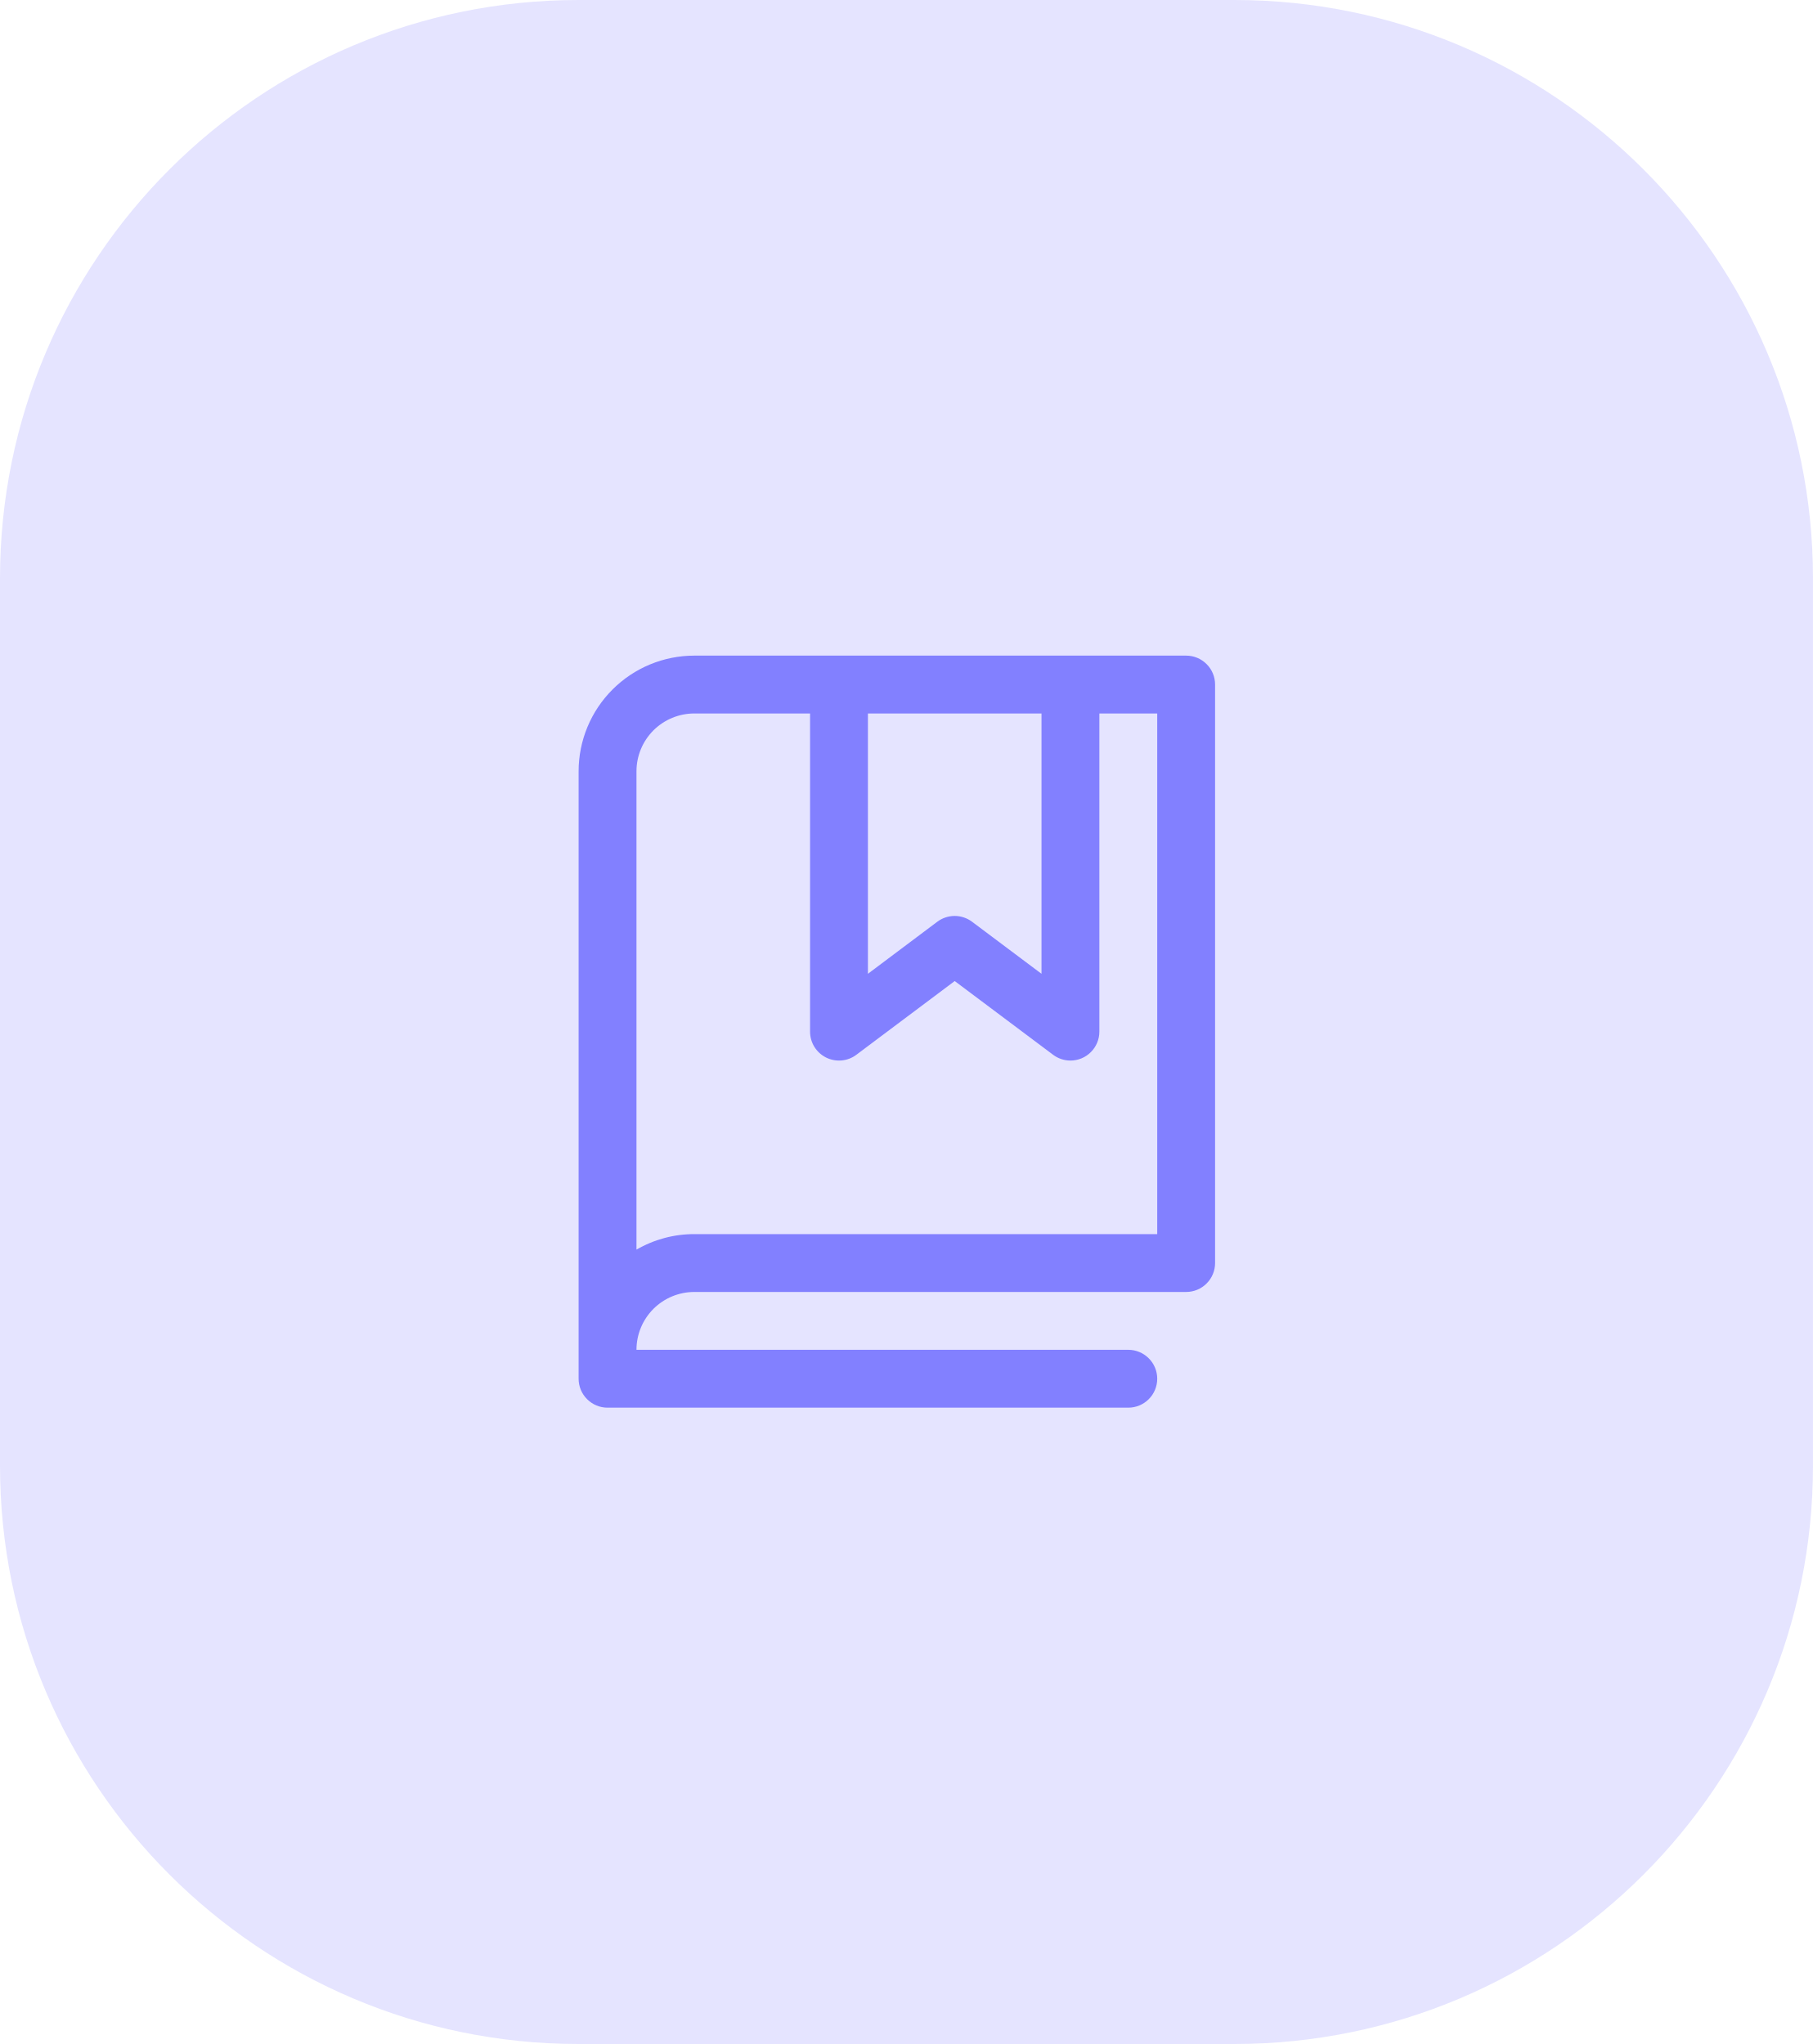
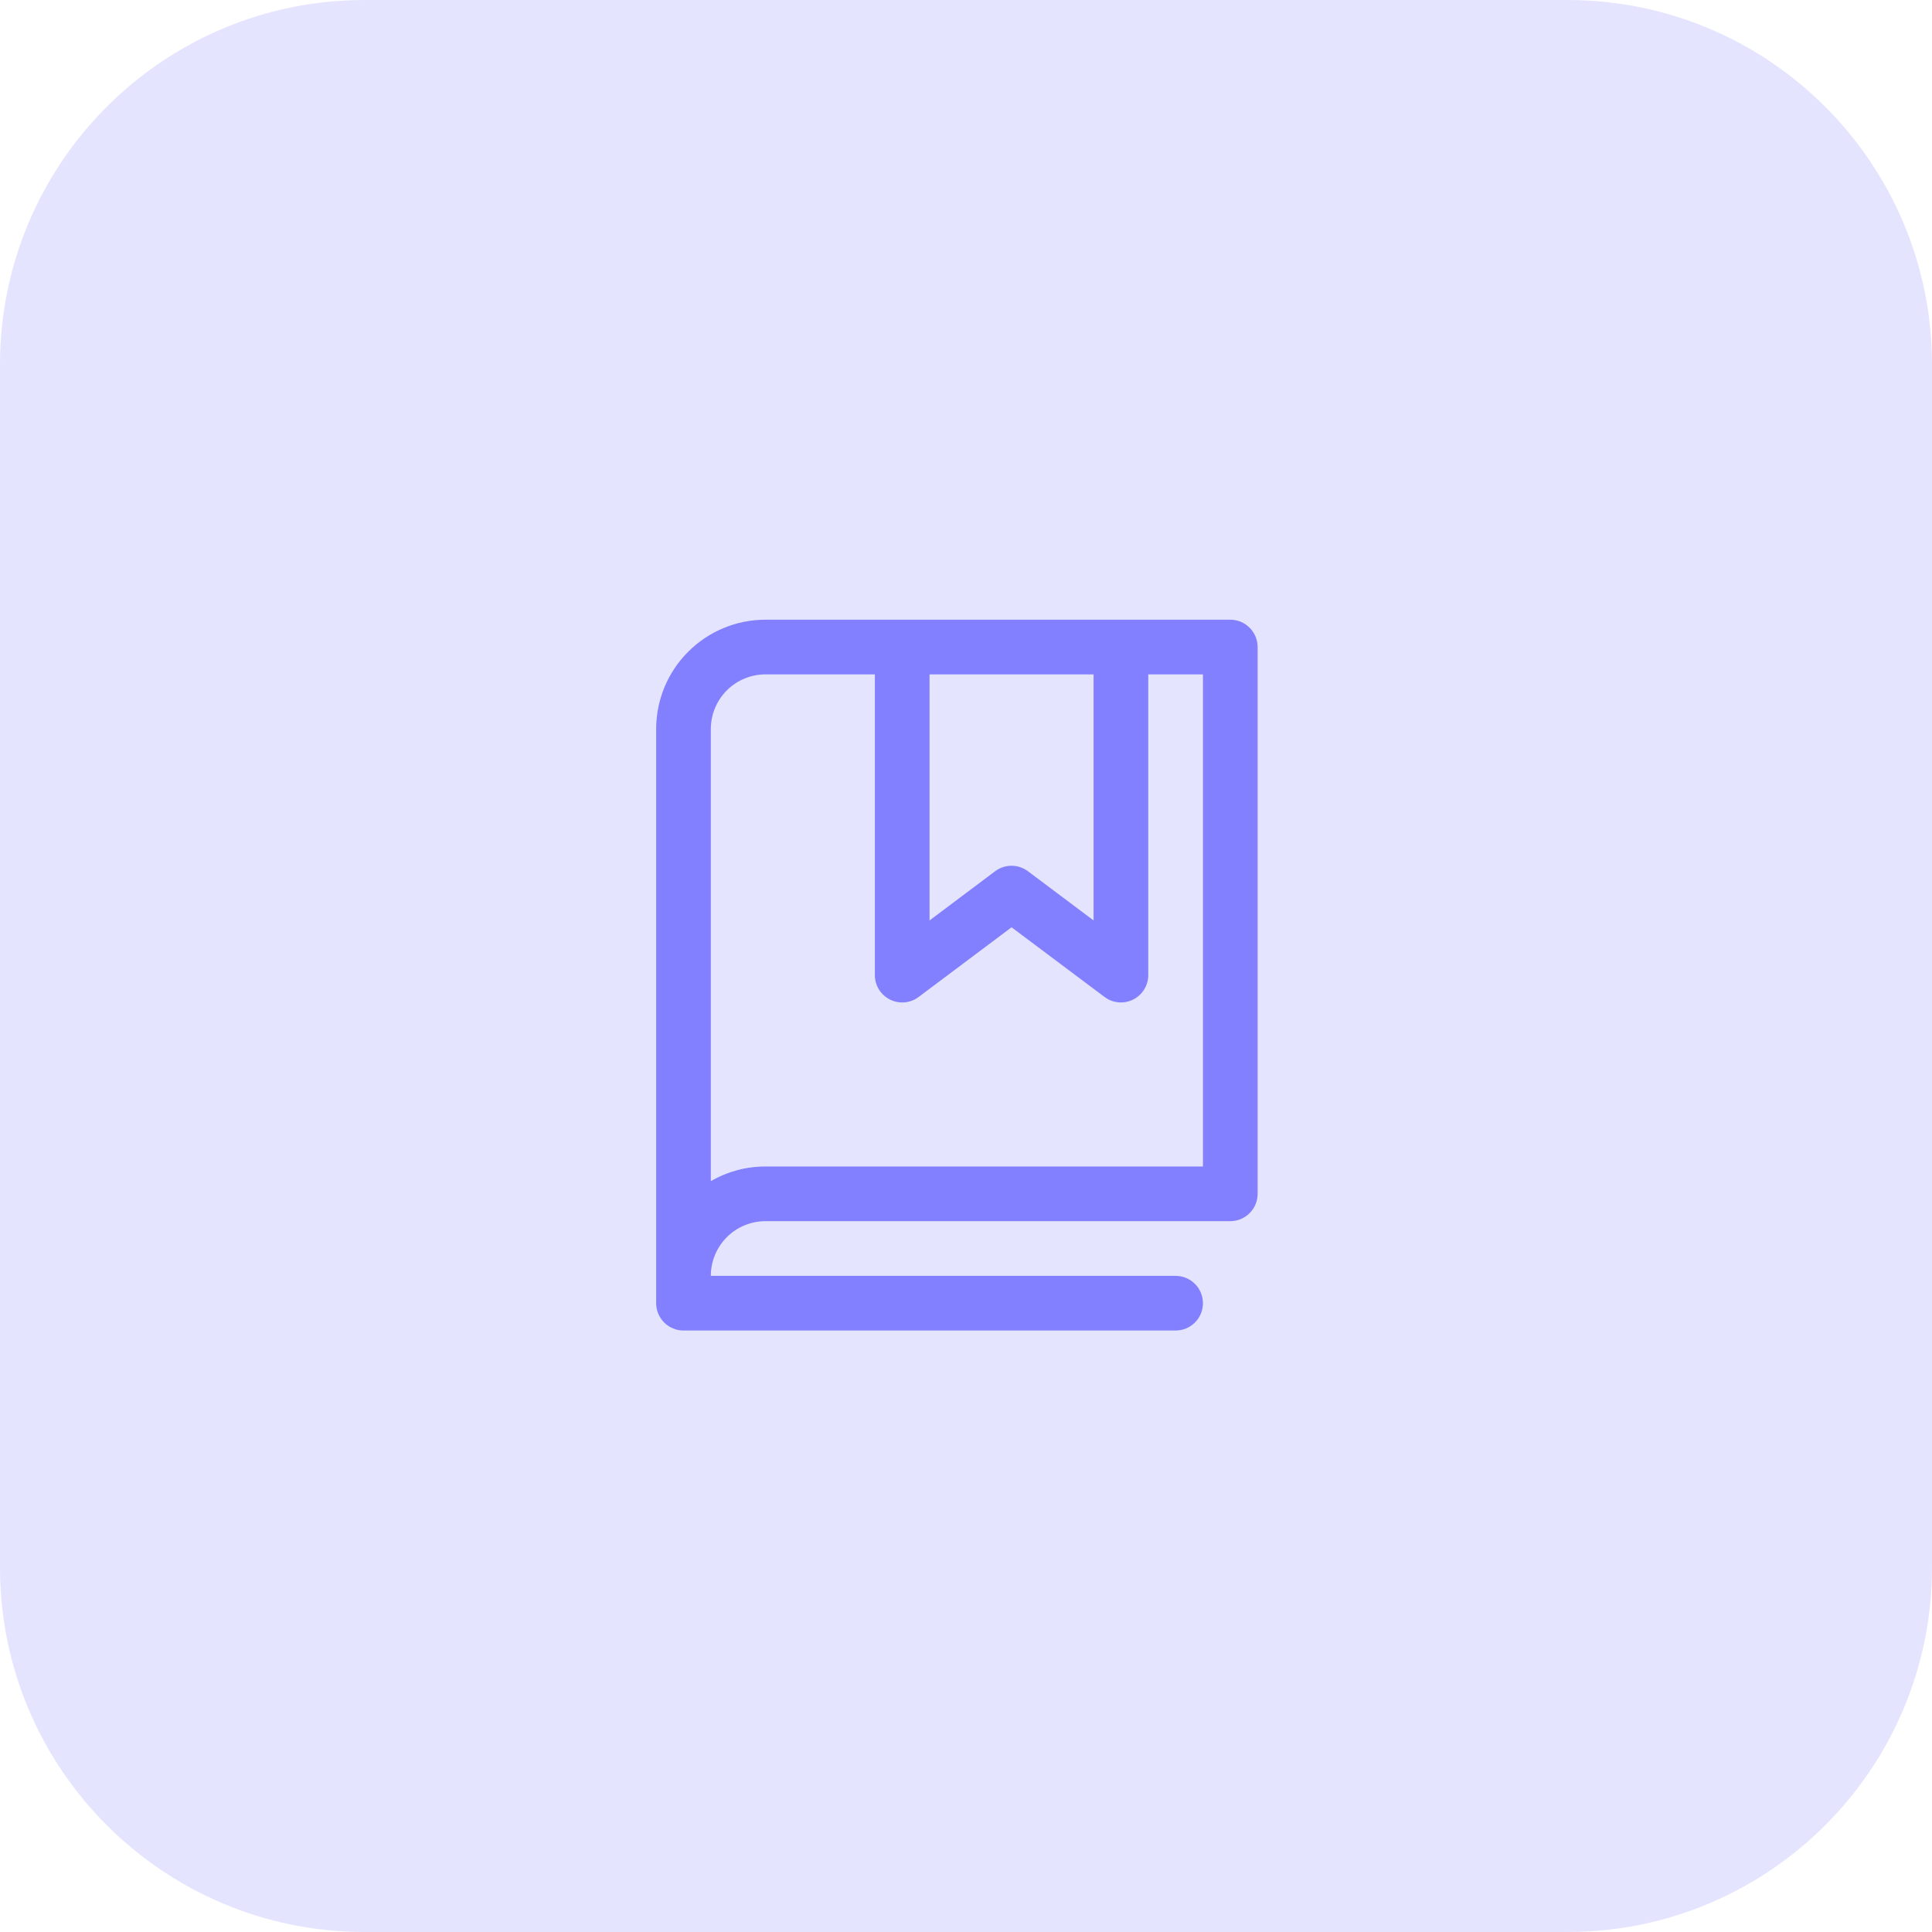
- <svg xmlns="http://www.w3.org/2000/svg" width="47" height="53" viewBox="0 0 47 53" fill="none">
-   <rect width="47" height="53" rx="15" fill="#E5E4FF" />
-   <path d="M30.75 17H18C17.204 17 16.441 17.316 15.879 17.879C15.316 18.441 15 19.204 15 20V35.75C15 35.949 15.079 36.14 15.22 36.28C15.36 36.421 15.551 36.5 15.75 36.5H29.25C29.449 36.5 29.64 36.421 29.78 36.28C29.921 36.14 30 35.949 30 35.75C30 35.551 29.921 35.36 29.78 35.22C29.64 35.079 29.449 35 29.25 35H16.5C16.5 34.602 16.658 34.221 16.939 33.939C17.221 33.658 17.602 33.5 18 33.5H30.75C30.949 33.5 31.14 33.421 31.28 33.28C31.421 33.14 31.5 32.949 31.5 32.75V17.75C31.5 17.551 31.421 17.36 31.28 17.22C31.14 17.079 30.949 17 30.75 17ZM22.5 18.5H27V25.25L25.199 23.9C25.069 23.803 24.911 23.75 24.749 23.75C24.587 23.75 24.429 23.803 24.299 23.9L22.5 25.25V18.5ZM30 32H18C17.473 31.999 16.956 32.138 16.5 32.402V20C16.5 19.602 16.658 19.221 16.939 18.939C17.221 18.658 17.602 18.5 18 18.5H21V26.75C21 26.889 21.039 27.026 21.112 27.144C21.185 27.263 21.29 27.358 21.415 27.421C21.539 27.483 21.679 27.509 21.817 27.497C21.956 27.485 22.089 27.434 22.2 27.35L24.75 25.438L27.301 27.35C27.43 27.447 27.588 27.5 27.75 27.5C27.949 27.5 28.14 27.421 28.28 27.28C28.421 27.14 28.5 26.949 28.5 26.75V18.5H30V32Z" fill="#8280FF" />
+ <svg xmlns="http://www.w3.org/2000/svg" width="53" height="53" viewBox="0 0 53 53" fill="none">
+   <rect width="53" height="53" rx="10" fill="#E5E4FF" />
+   <path d="M33.75 17H21C20.204 17 19.441 17.316 18.879 17.879C18.316 18.441 18 19.204 18 20V35.75C18 35.949 18.079 36.14 18.22 36.28C18.36 36.421 18.551 36.5 18.75 36.5H32.25C32.449 36.5 32.64 36.421 32.78 36.28C32.921 36.14 33 35.949 33 35.75C33 35.551 32.921 35.36 32.78 35.22C32.64 35.079 32.449 35 32.25 35H19.5C19.5 34.602 19.658 34.221 19.939 33.939C20.221 33.658 20.602 33.5 21 33.5H33.75C33.949 33.5 34.14 33.421 34.28 33.28C34.421 33.14 34.5 32.949 34.5 32.75V17.75C34.5 17.551 34.421 17.36 34.28 17.22C34.14 17.079 33.949 17 33.75 17ZM25.5 18.5H30V25.25L28.199 23.9C28.069 23.803 27.911 23.75 27.749 23.75C27.587 23.75 27.429 23.803 27.299 23.9L25.5 25.25V18.5ZM33 32H21C20.473 31.999 19.956 32.138 19.5 32.402V20C19.5 19.602 19.658 19.221 19.939 18.939C20.221 18.658 20.602 18.5 21 18.5H24V26.75C24 26.889 24.039 27.026 24.112 27.144C24.185 27.263 24.29 27.358 24.415 27.421C24.539 27.483 24.679 27.509 24.817 27.497C24.956 27.485 25.089 27.434 25.2 27.35L27.75 25.438L30.301 27.35C30.43 27.447 30.588 27.5 30.75 27.5C30.949 27.5 31.14 27.421 31.28 27.28C31.421 27.14 31.5 26.949 31.5 26.75V18.5H33V32Z" fill="#8280FF" />
</svg>
